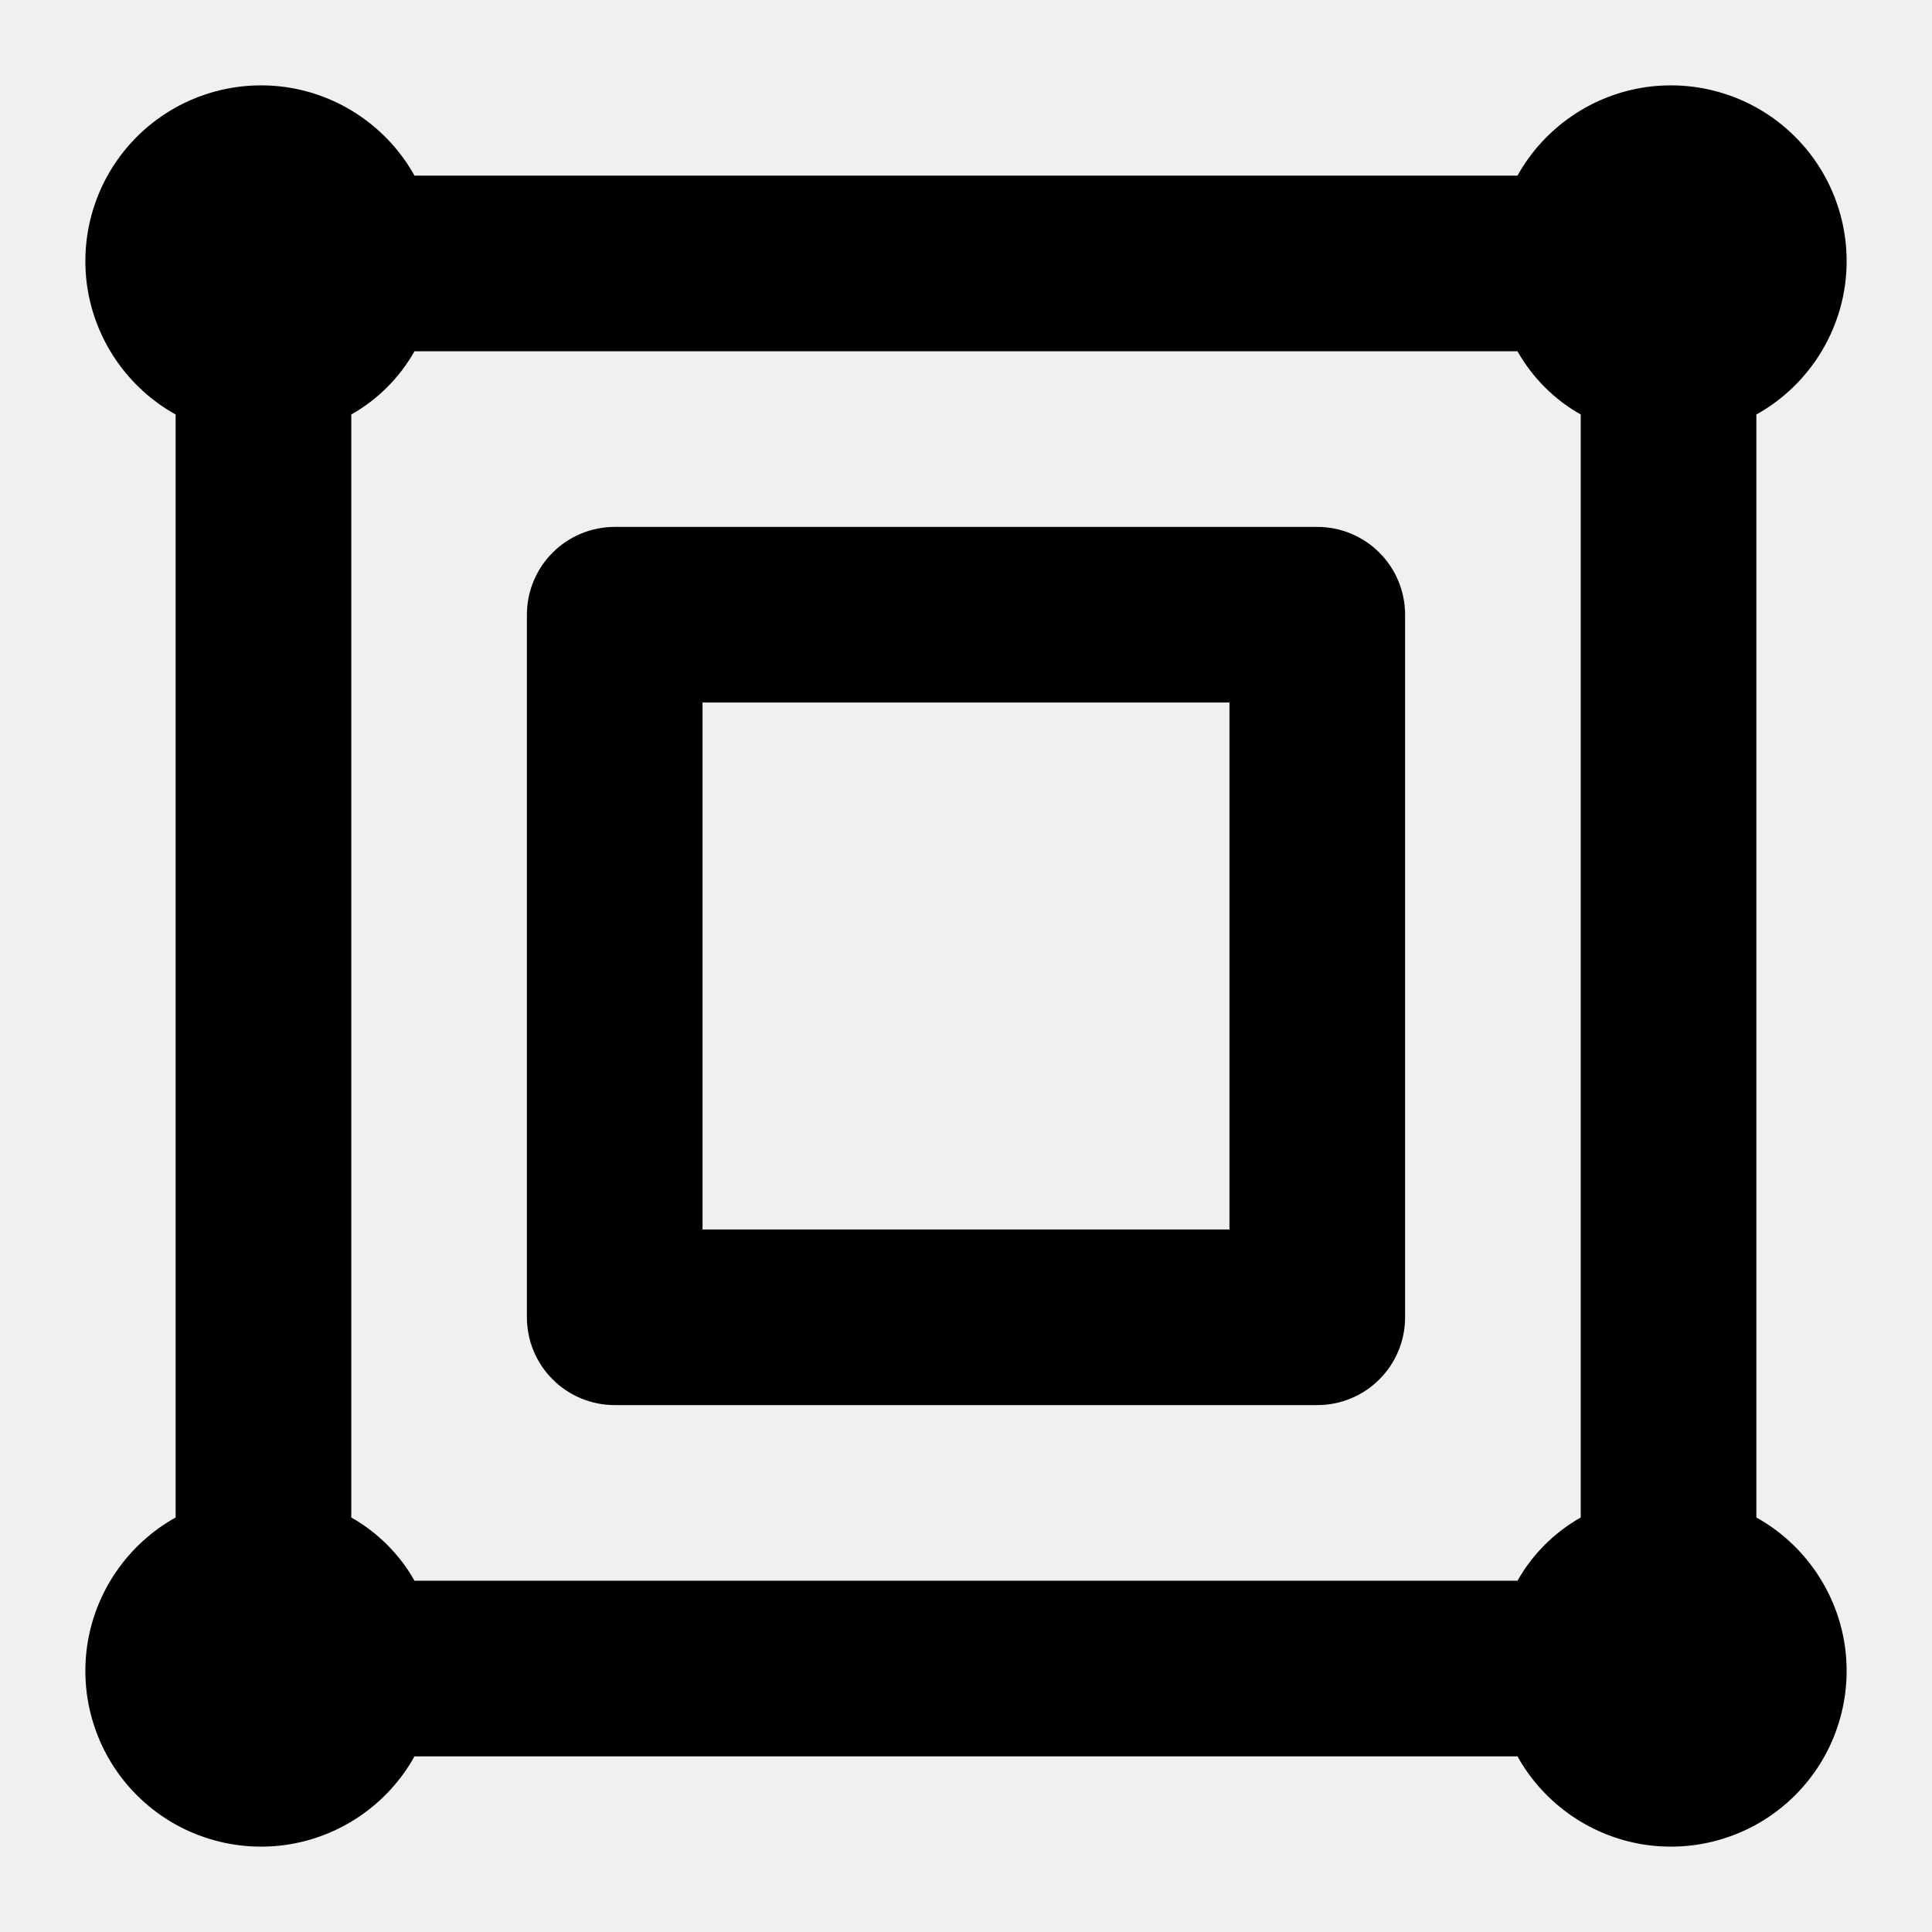
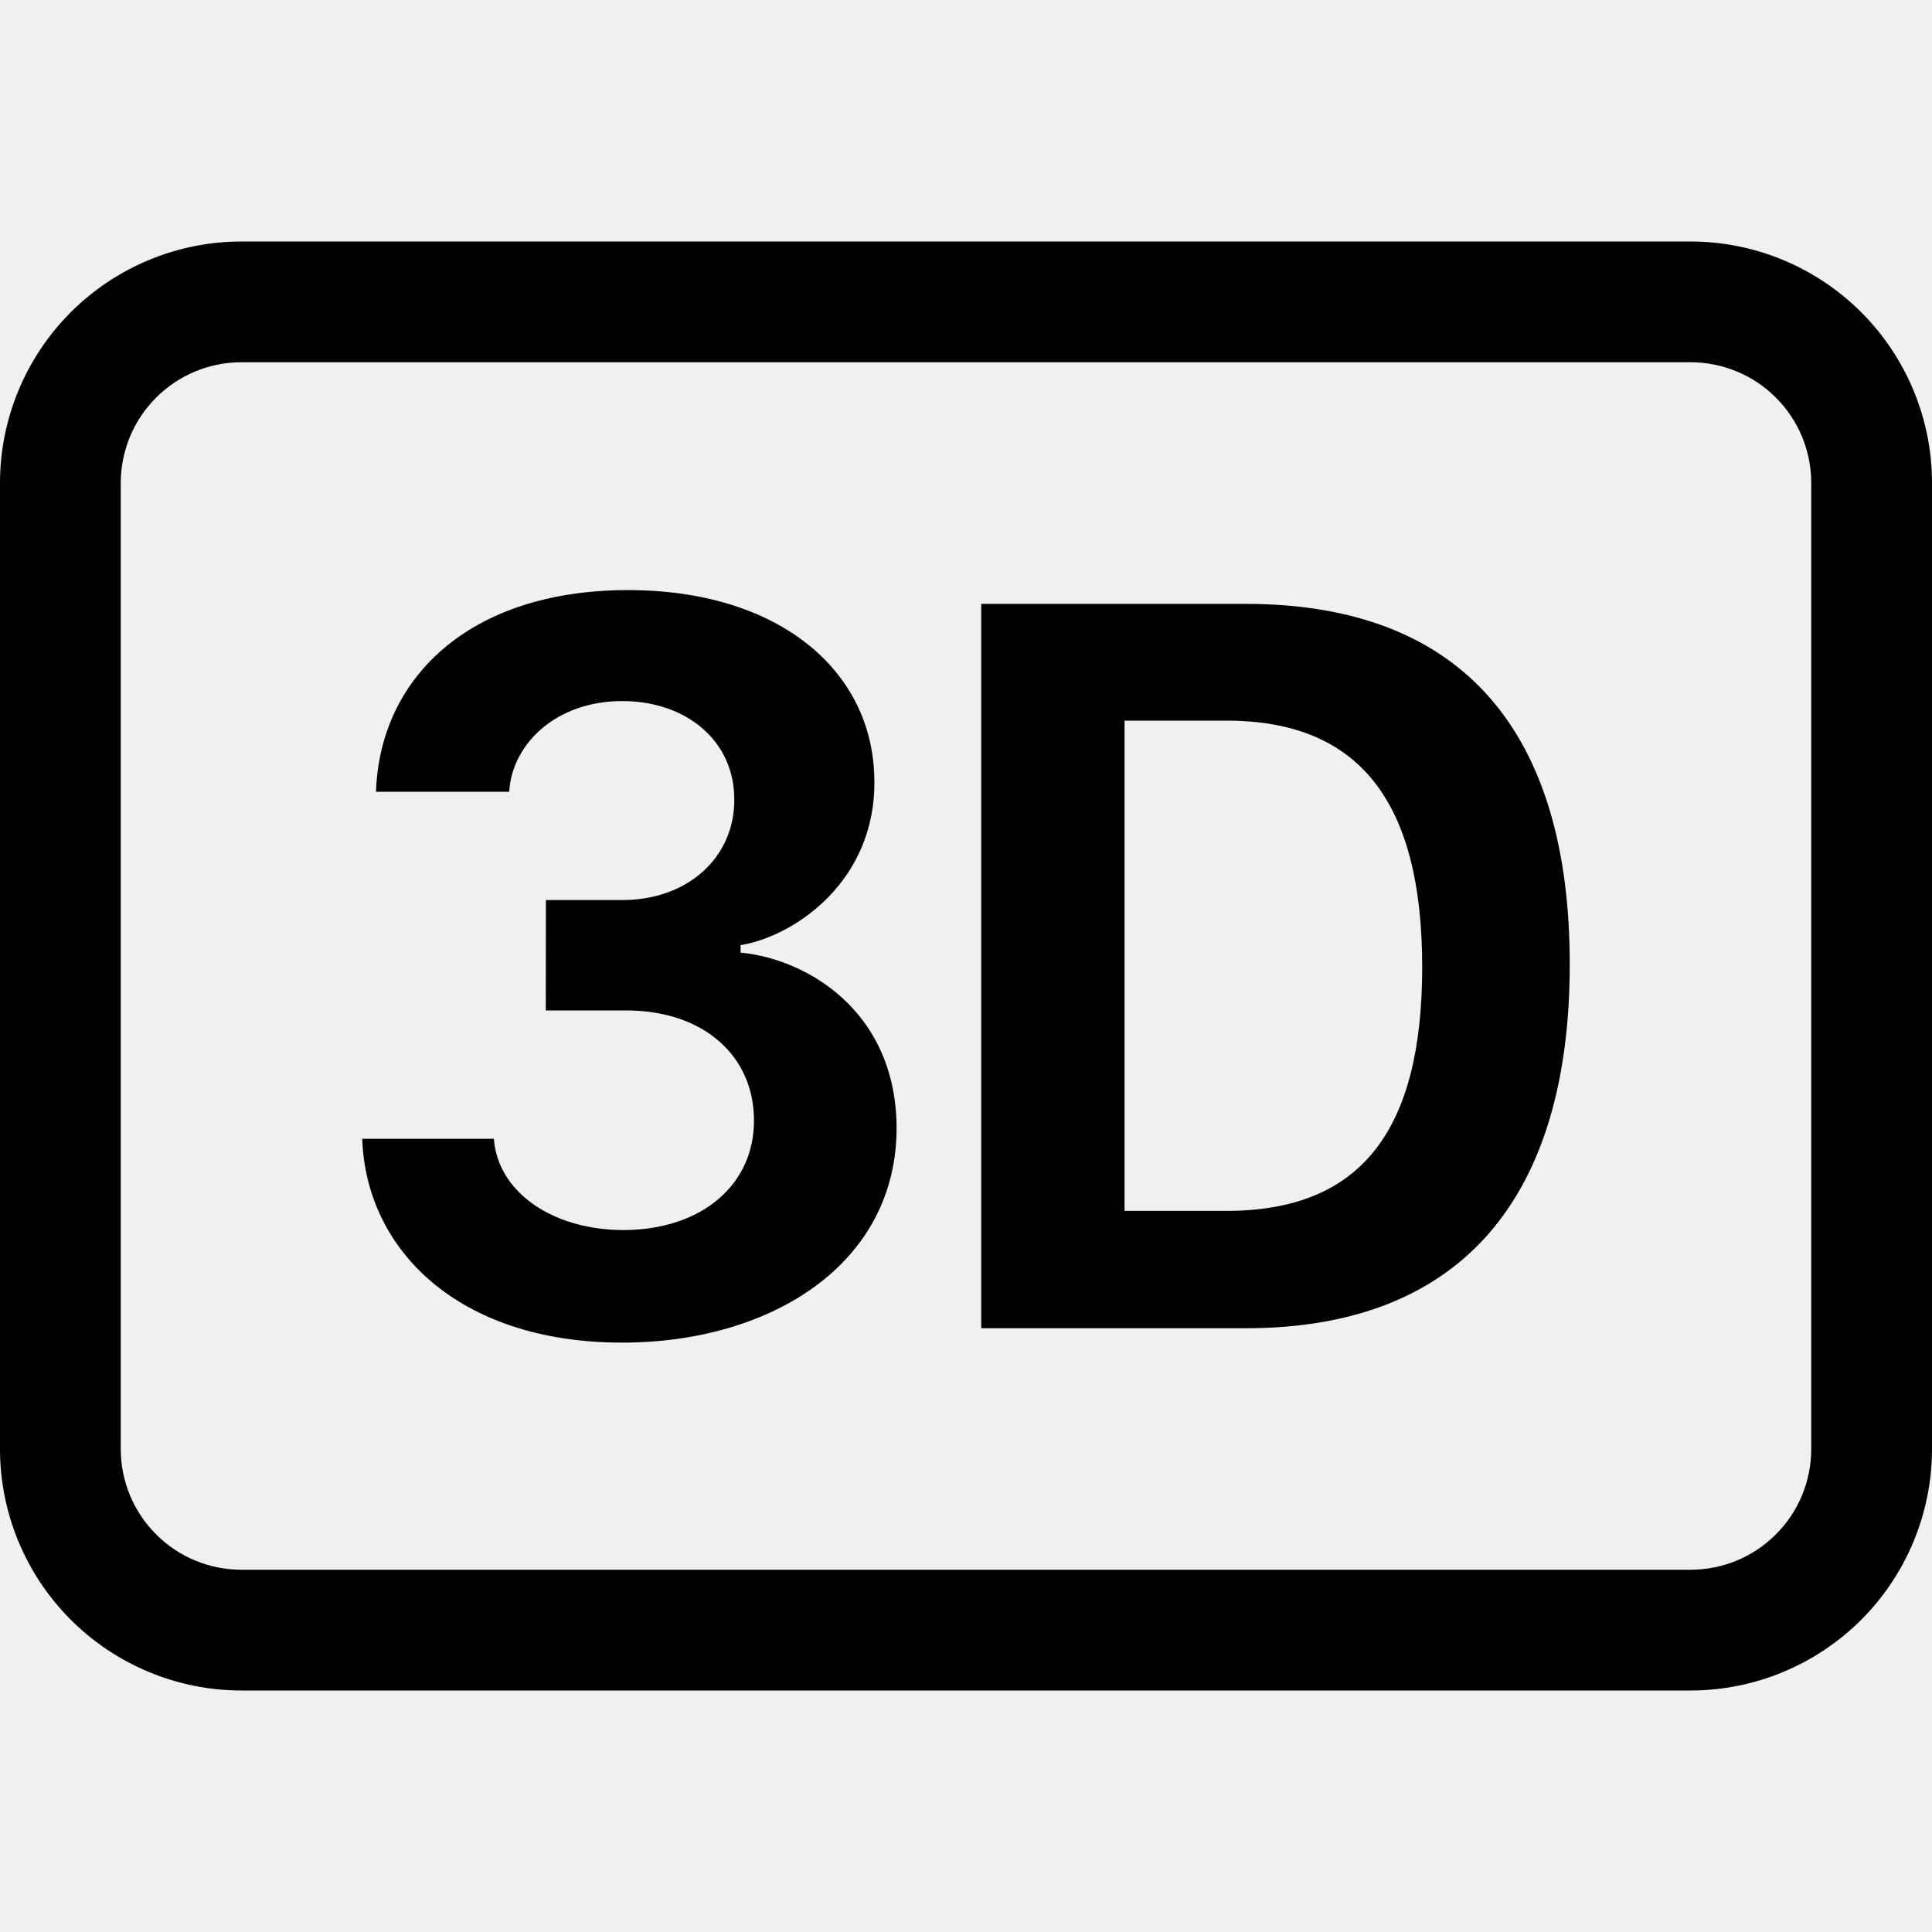
- <svg xmlns="http://www.w3.org/2000/svg" width="22" height="22" viewBox="0 0 22 22" fill="none">
-   <path d="M15 6H7C6.735 6 6.48 6.105 6.293 6.293C6.105 6.48 6 6.735 6 7V15C6 15.265 6.105 15.52 6.293 15.707C6.48 15.895 6.735 16 7 16H15C15.265 16 15.52 15.895 15.707 15.707C15.895 15.52 16 15.265 16 15V7C16 6.735 15.895 6.48 15.707 6.293C15.52 6.105 15.265 6 15 6ZM14 14H8V8H14V14ZM20 17.28V4.72C20.27 4.57 20.502 4.358 20.677 4.103C20.852 3.848 20.966 3.556 21.009 3.249C21.051 2.943 21.023 2.63 20.924 2.337C20.826 2.043 20.661 1.777 20.442 1.558C20.223 1.339 19.957 1.174 19.663 1.076C19.37 0.977 19.057 0.949 18.751 0.991C18.444 1.034 18.152 1.148 17.897 1.323C17.642 1.498 17.43 1.73 17.28 2H4.72C4.57 1.73 4.358 1.498 4.103 1.323C3.848 1.148 3.556 1.034 3.249 0.991C2.943 0.949 2.63 0.977 2.337 1.076C2.043 1.174 1.777 1.339 1.558 1.558C1.339 1.777 1.174 2.043 1.076 2.337C0.977 2.63 0.949 2.943 0.991 3.249C1.034 3.556 1.148 3.848 1.323 4.103C1.498 4.358 1.73 4.57 2 4.72V17.28C1.73 17.43 1.498 17.642 1.323 17.897C1.148 18.152 1.034 18.444 0.991 18.751C0.949 19.057 0.977 19.37 1.076 19.663C1.174 19.957 1.339 20.223 1.558 20.442C1.777 20.661 2.043 20.826 2.337 20.924C2.63 21.023 2.943 21.051 3.249 21.009C3.556 20.966 3.848 20.852 4.103 20.677C4.358 20.502 4.57 20.27 4.72 20H17.28C17.43 20.27 17.642 20.502 17.897 20.677C18.152 20.852 18.444 20.966 18.751 21.009C19.057 21.051 19.37 21.023 19.663 20.924C19.957 20.826 20.223 20.661 20.442 20.442C20.661 20.223 20.826 19.957 20.924 19.663C21.023 19.37 21.051 19.057 21.009 18.751C20.966 18.444 20.852 18.152 20.677 17.897C20.502 17.642 20.27 17.43 20 17.28ZM18 17.28C17.699 17.45 17.45 17.699 17.28 18H4.72C4.55 17.699 4.301 17.45 4 17.28V4.72C4.301 4.55 4.55 4.301 4.72 4H17.28C17.45 4.301 17.699 4.55 18 4.72V17.28Z" fill="black" />
+ <svg xmlns="http://www.w3.org/2000/svg" width="16" height="16" viewBox="0 0 16 16" fill="none">
+   <g clip-path="url(#clip0_853_7963)">
+     <path d="M4.52 8.368H5.184C5.83 8.368 6.239 8.746 6.244 9.268C6.252 9.805 5.817 10.187 5.158 10.187C4.56 10.183 4.121 9.862 4.09 9.431H3C3.03 10.345 3.791 11.119 5.153 11.119C6.393 11.119 7.438 10.459 7.425 9.321C7.412 8.368 6.678 7.941 6.133 7.889V7.827C6.573 7.757 7.258 7.3 7.241 6.452C7.228 5.546 6.441 4.882 5.188 4.887C3.878 4.892 3.145 5.621 3.114 6.557H4.217C4.239 6.166 4.6 5.806 5.153 5.806C5.685 5.806 6.081 6.136 6.081 6.619C6.085 7.098 5.698 7.454 5.153 7.454H4.521L4.52 8.368ZM8.126 5.001V11H10.315C12.125 11 13 9.893 13 7.985C13 6.091 12.139 5.001 10.315 5.001H8.126ZM9.313 5.968H10.157C11.269 5.968 11.778 6.654 11.778 8.008C11.778 9.361 11.273 10.028 10.157 10.028H9.313V5.968Z" fill="black" />
+     <path d="M14 3C14.265 3 14.52 3.105 14.707 3.293C14.895 3.48 15 3.735 15 4V12C15 12.265 14.895 12.52 14.707 12.707C14.52 12.895 14.265 13 14 13H2C1.735 13 1.48 12.895 1.293 12.707C1.105 12.52 1 12.265 1 12V4C1 3.735 1.105 3.48 1.293 3.293C1.48 3.105 1.735 3 2 3H14ZM2 2C1.47 2 0.961 2.211 0.586 2.586C0.211 2.961 0 3.47 0 4L0 12C0 12.53 0.211 13.039 0.586 13.414C0.961 13.789 1.47 14 2 14H14C14.53 14 15.039 13.789 15.414 13.414C15.789 13.039 16 12.53 16 12V4C16 3.47 15.789 2.961 15.414 2.586C15.039 2.211 14.53 2 14 2H2Z" fill="black" />
+   </g>
+   <defs>
+     <clipPath id="clip0_853_7963">
+       <rect width="16" height="16" fill="white" />
+     </clipPath>
+   </defs>
</svg>
